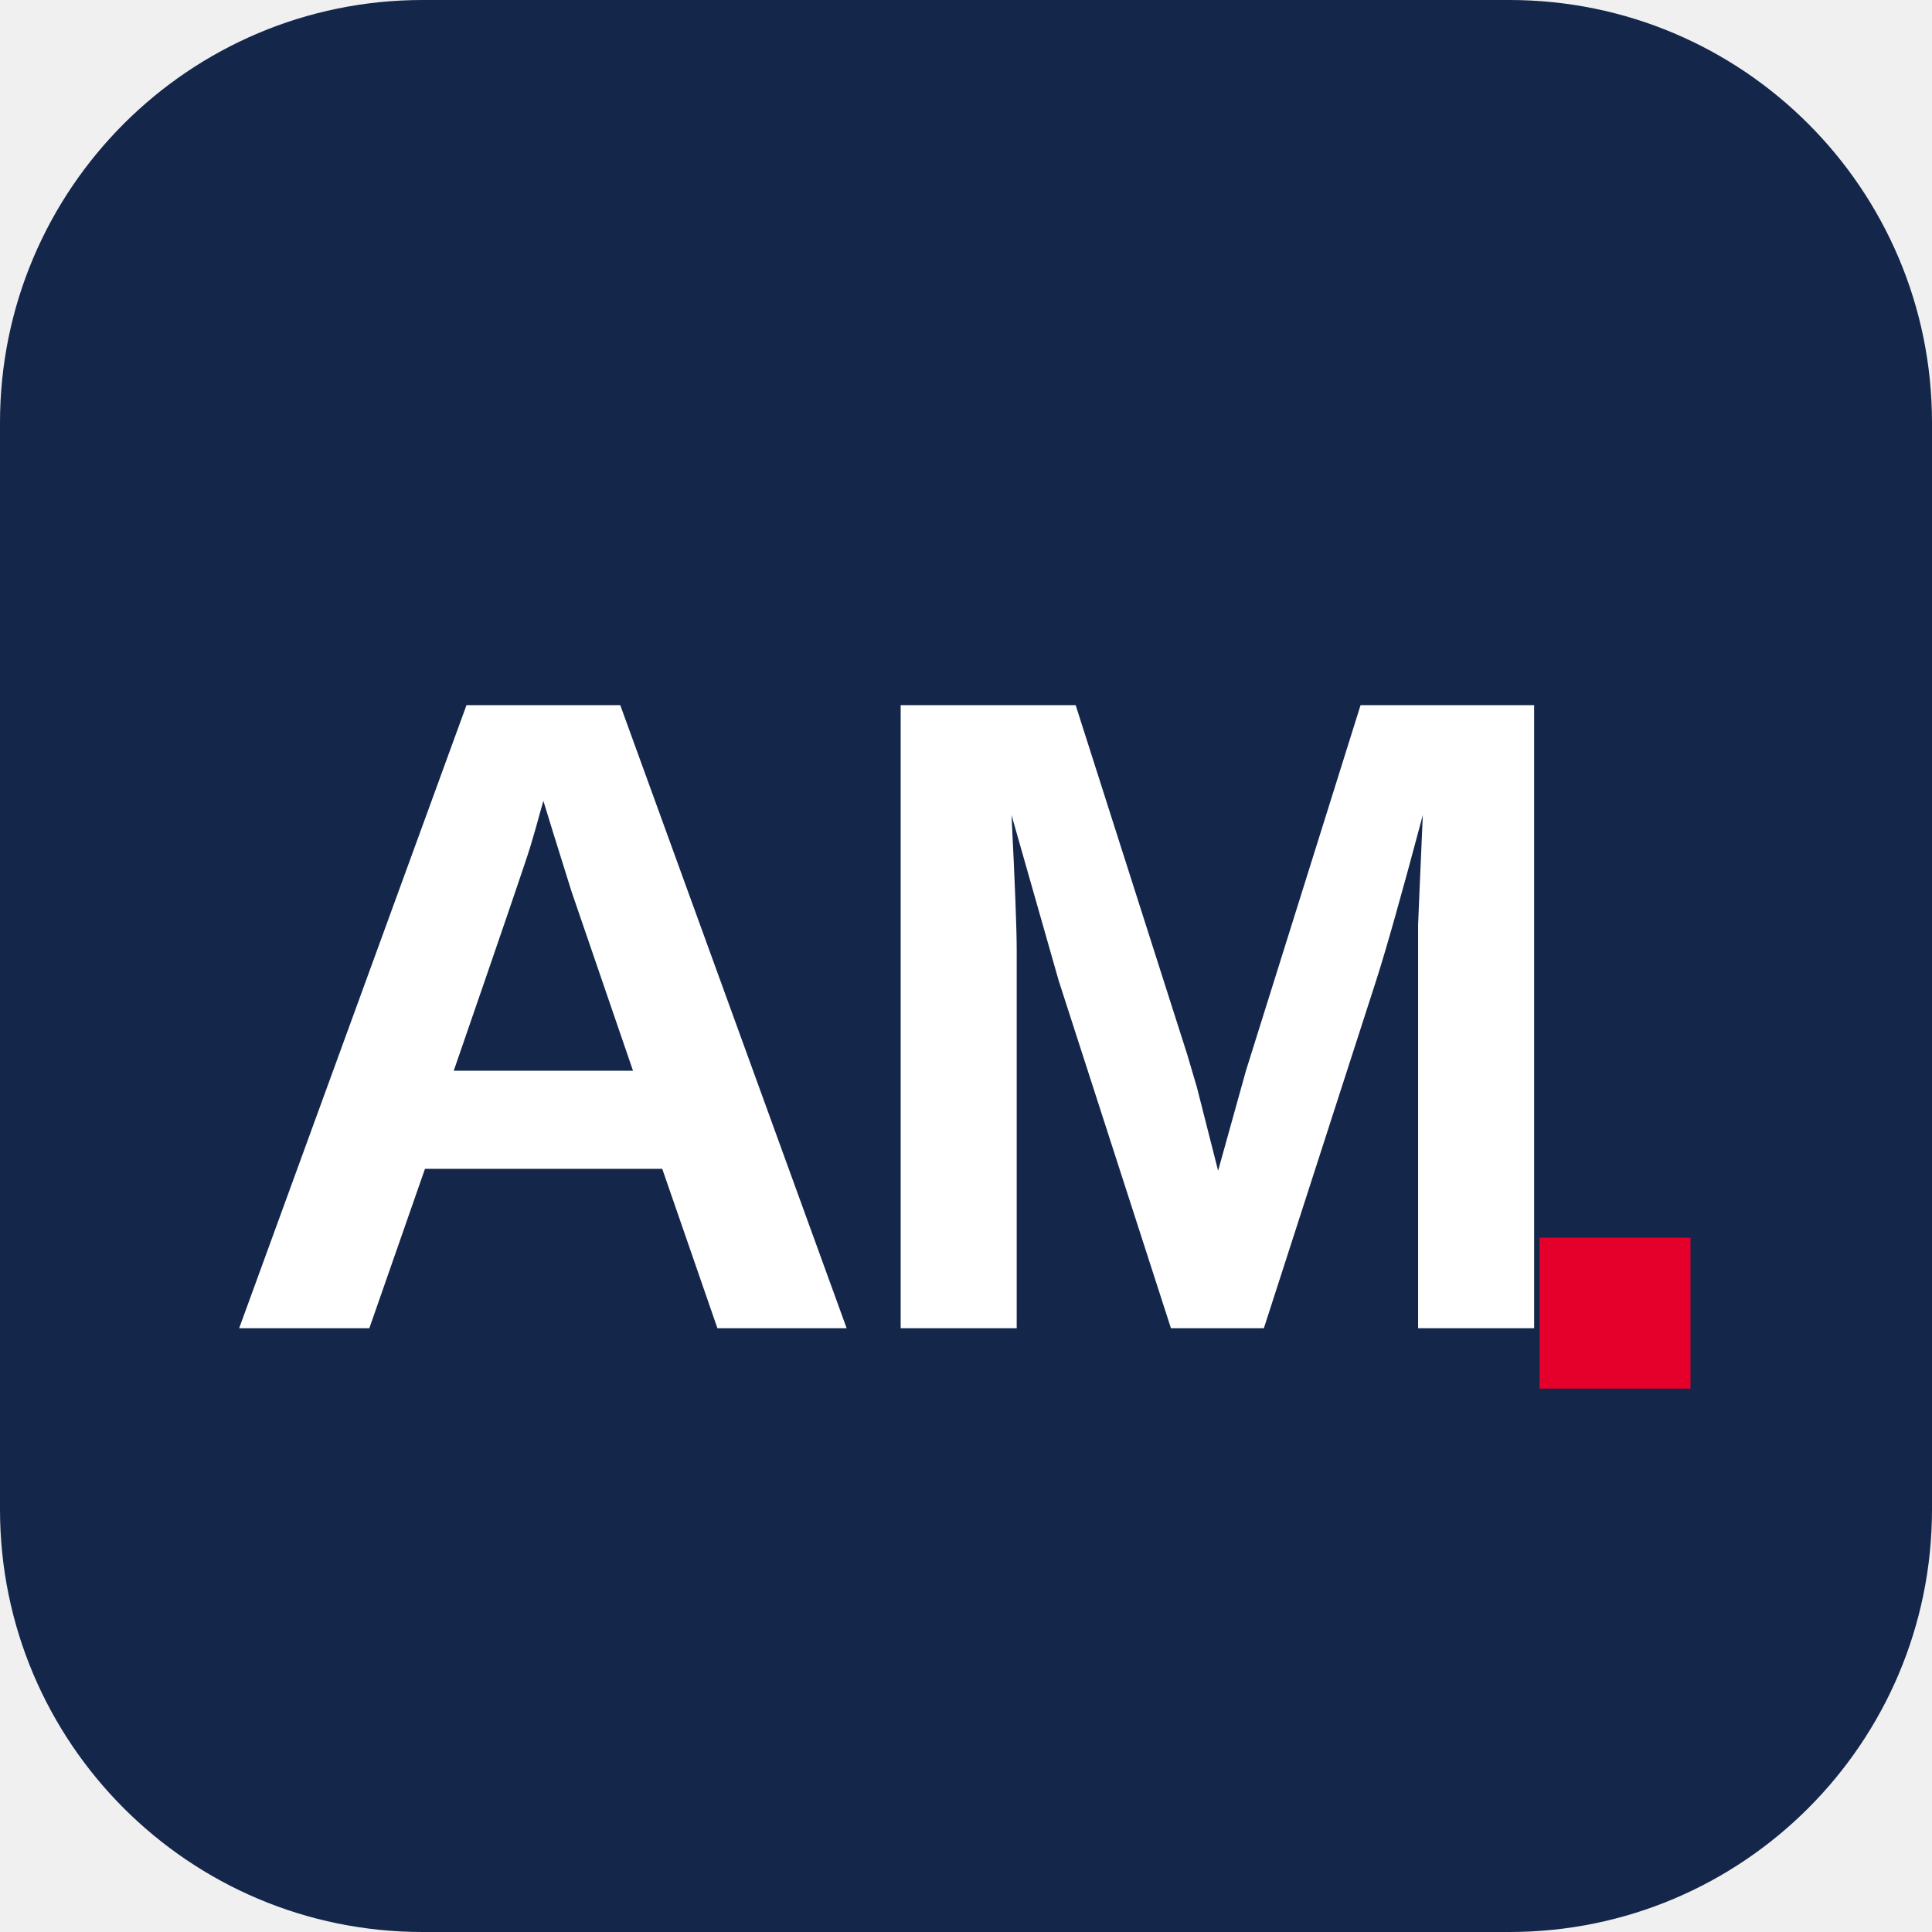
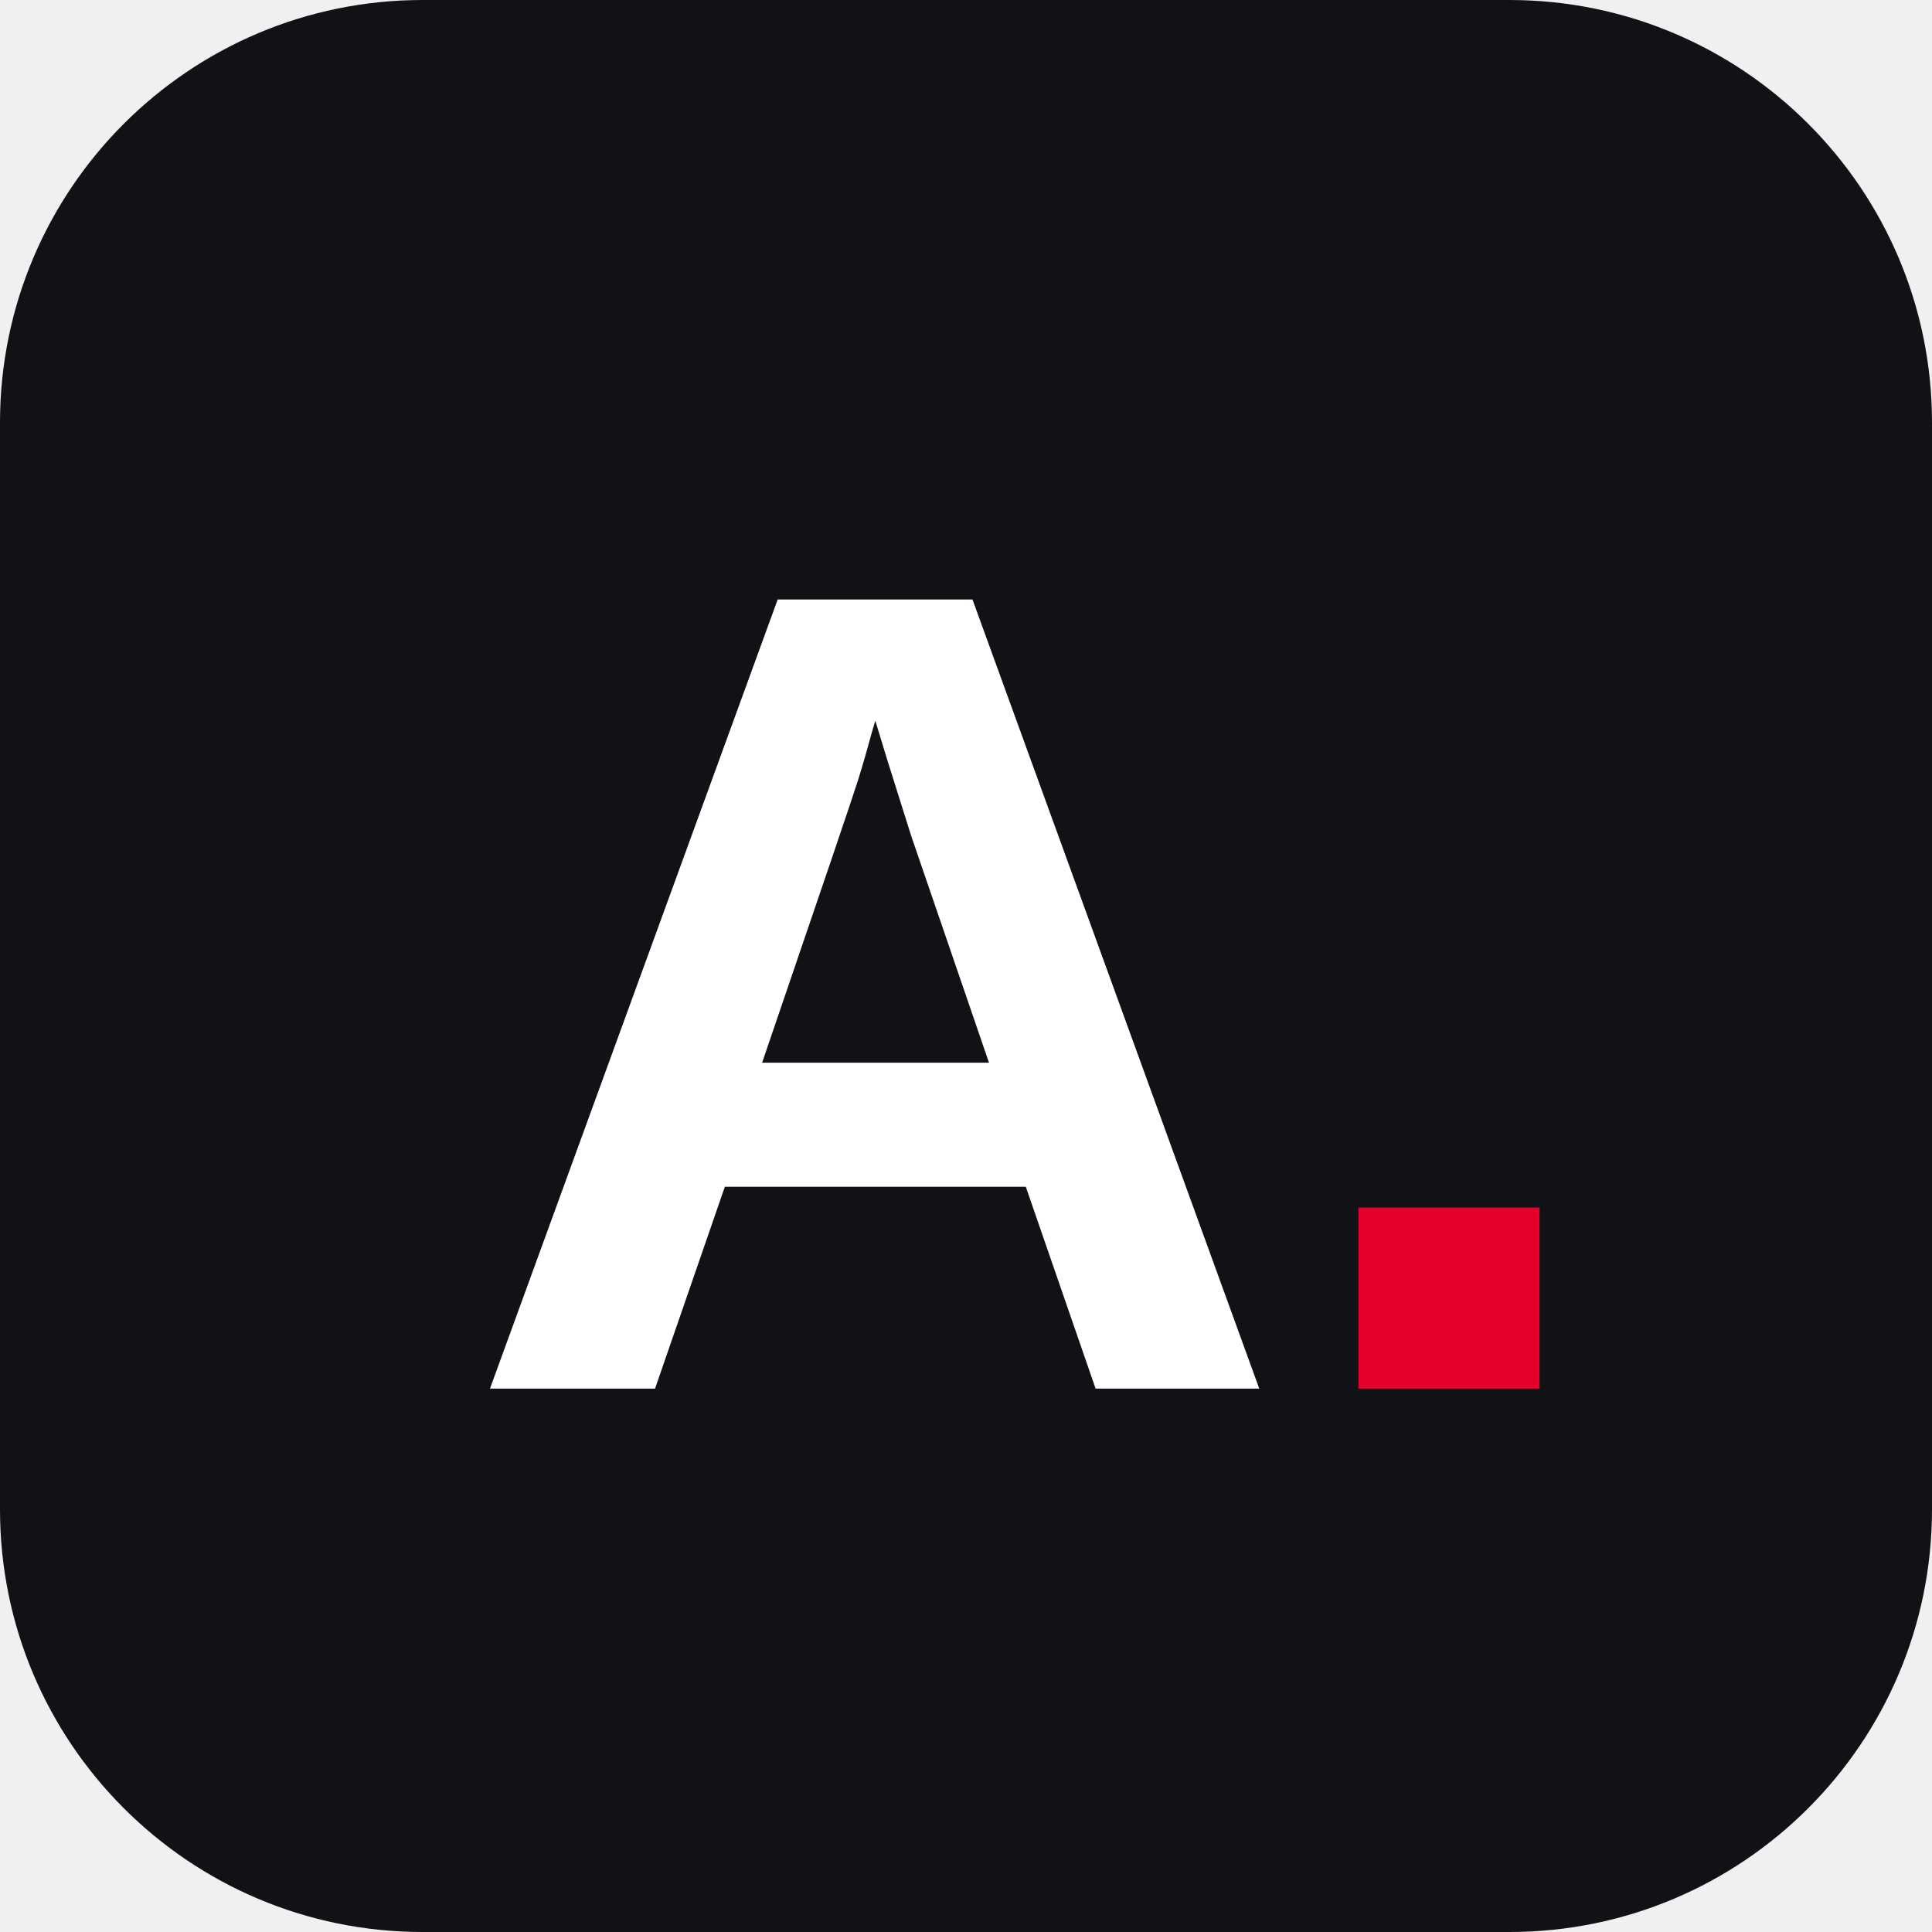
<svg xmlns="http://www.w3.org/2000/svg" viewBox="0 0 64 64">
-   <rect width="64" height="64" rx="14" fill="#14264A" />
-   <text x="30" y="44" text-anchor="middle" font-family="Archivo, Helvetica Neue, Arial, sans-serif" font-weight="900" font-size="30" letter-spacing="-1" fill="#FFFFFF">AM</text>
-   <rect x="51" y="41" width="5" height="5" fill="#E4002B" />
+   <rect width="64" height="64" rx="14" fill="#101216" />
+   <text x="29" y="46" text-anchor="middle" font-family="Archivo, Helvetica Neue, Arial, sans-serif" font-weight="900" font-size="38" fill="#FFFFFF">A</text>
+   <rect x="45" y="40" width="6" height="6" fill="#E4002B" />
</svg>
